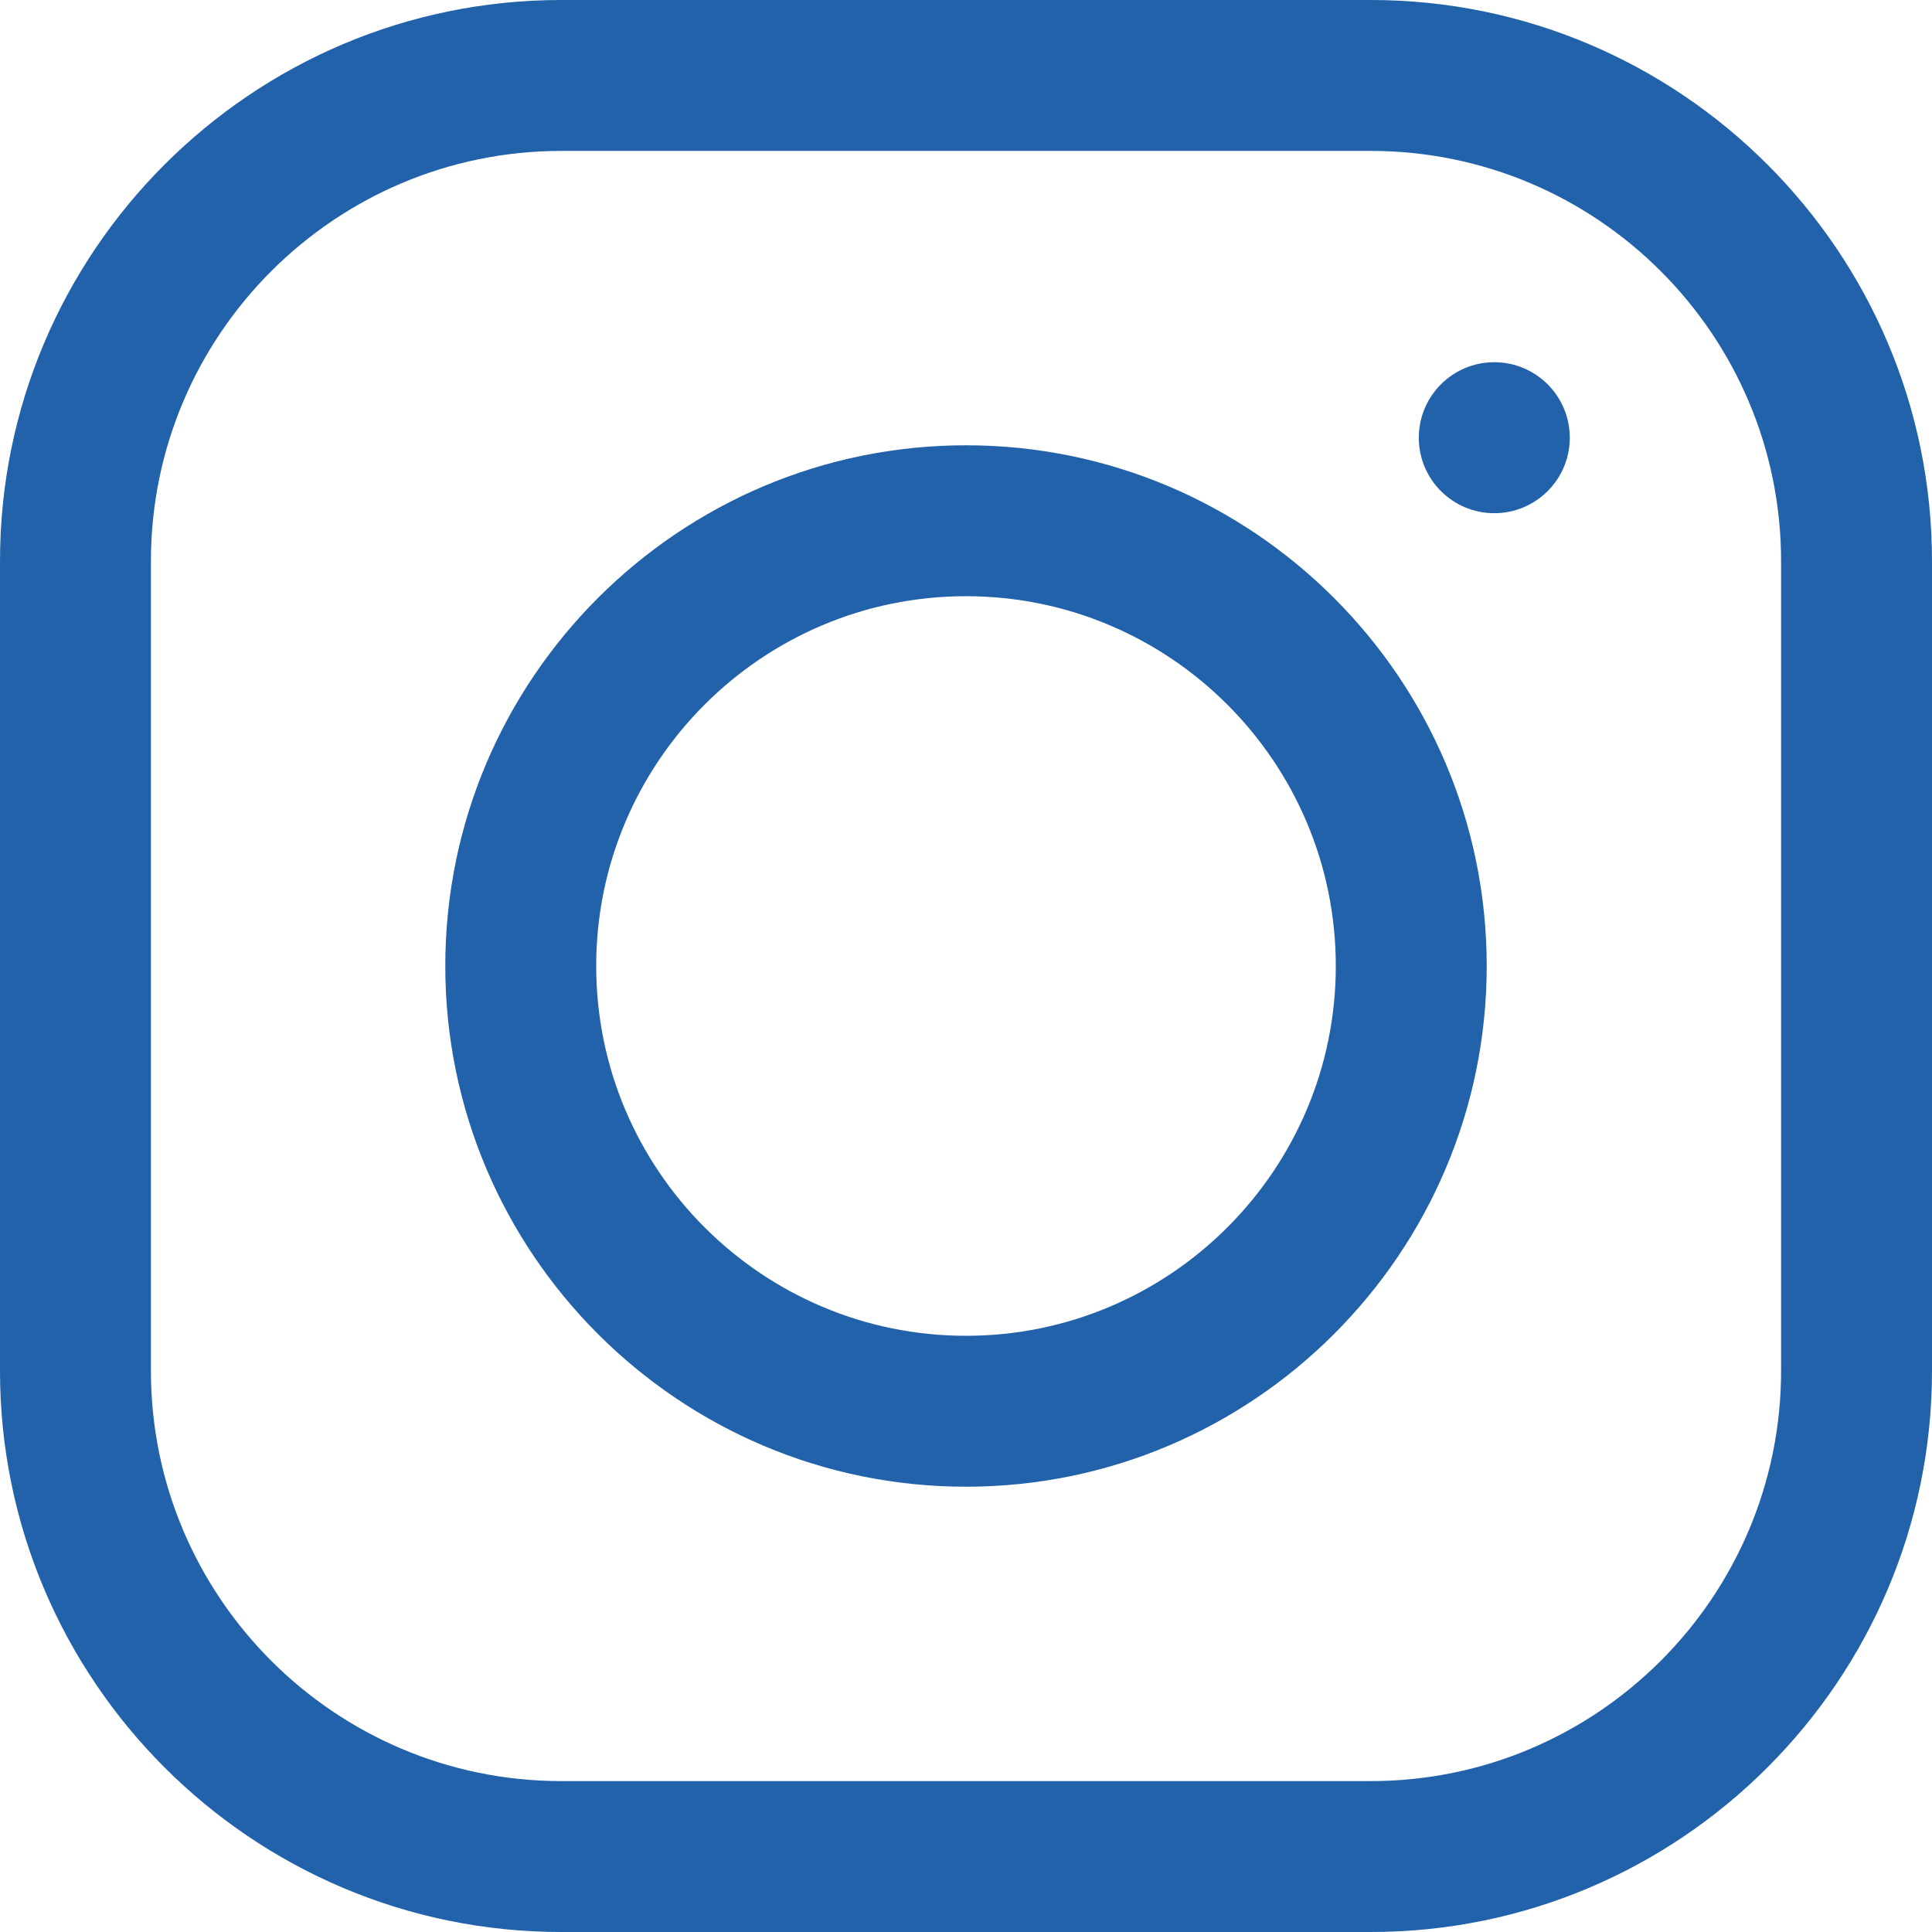
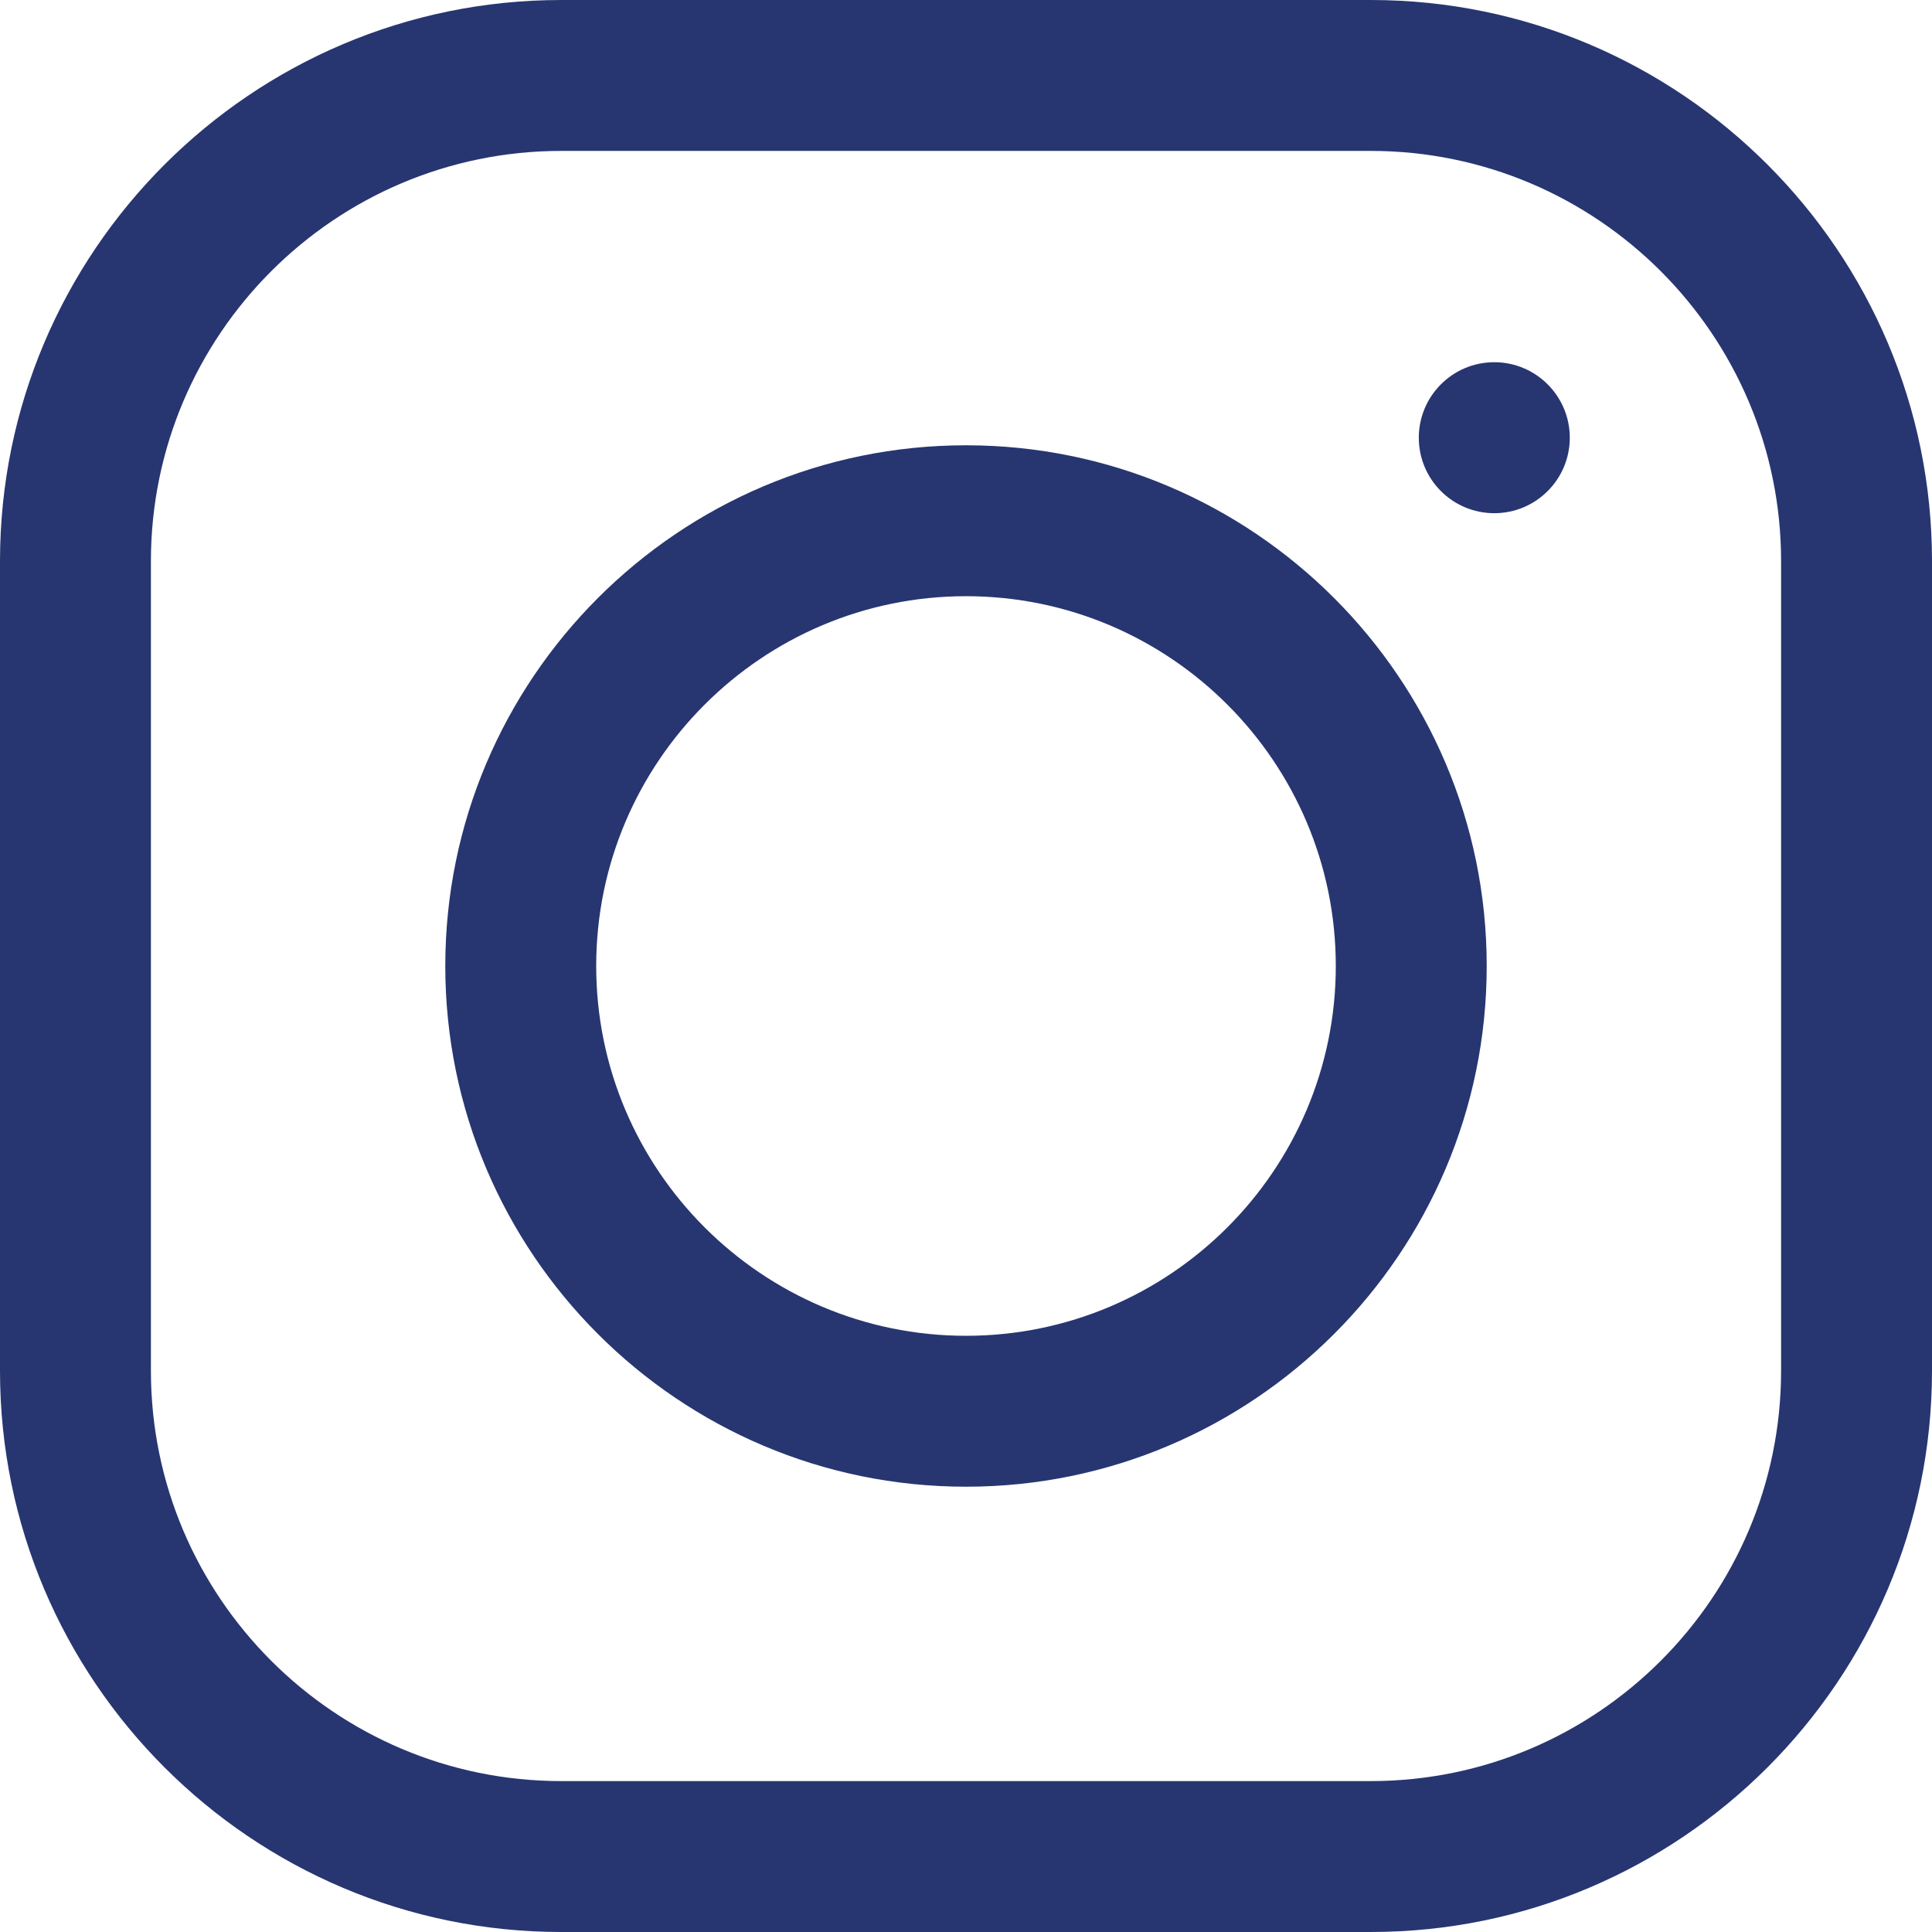
<svg xmlns="http://www.w3.org/2000/svg" width="27" height="27" viewBox="0 0 27 27" fill="none">
-   <path d="M19.157 0H7.843C3.518 0 0 3.518 0 7.843V19.157C0 23.482 3.518 27 7.843 27H19.157C23.482 27 27 23.482 27 19.157V7.843C27 3.518 23.482 0 19.157 0ZM24.891 19.157C24.891 22.319 22.319 24.891 19.157 24.891H7.843C4.681 24.891 2.109 22.319 2.109 19.157V7.843C2.109 4.681 4.681 2.109 7.843 2.109H19.157C22.319 2.109 24.891 4.681 24.891 7.843V19.157Z" fill="#2262AA" />
-   <path d="M13.5 6.223C9.487 6.223 6.223 9.487 6.223 13.5C6.223 17.513 9.487 20.777 13.5 20.777C17.513 20.777 20.777 17.513 20.777 13.5C20.777 9.487 17.513 6.223 13.5 6.223ZM13.5 18.668C10.65 18.668 8.332 16.35 8.332 13.5C8.332 10.65 10.65 8.332 13.5 8.332C16.35 8.332 18.668 10.65 18.668 13.5C18.668 16.35 16.35 18.668 13.5 18.668Z" fill="#2262AA" />
-   <path d="M20.883 7.172C21.465 7.172 21.938 6.7 21.938 6.117C21.938 5.535 21.465 5.062 20.883 5.062C20.3 5.062 19.828 5.535 19.828 6.117C19.828 6.7 20.3 7.172 20.883 7.172Z" fill="#2262AA" />
+   <path d="M19.157 0H7.843C3.518 0 0 3.518 0 7.843V19.157C0 23.482 3.518 27 7.843 27H19.157C23.482 27 27 23.482 27 19.157V7.843C27 3.518 23.482 0 19.157 0ZM24.891 19.157C24.891 22.319 22.319 24.891 19.157 24.891H7.843C4.681 24.891 2.109 22.319 2.109 19.157V7.843C2.109 4.681 4.681 2.109 7.843 2.109H19.157C22.319 2.109 24.891 4.681 24.891 7.843V19.157Z" fill="#273671" />
+   <path d="M13.5 6.223C9.487 6.223 6.223 9.487 6.223 13.5C6.223 17.513 9.487 20.777 13.5 20.777C17.513 20.777 20.777 17.513 20.777 13.5C20.777 9.487 17.513 6.223 13.5 6.223ZM13.5 18.668C10.65 18.668 8.332 16.35 8.332 13.5C8.332 10.65 10.65 8.332 13.5 8.332C16.35 8.332 18.668 10.65 18.668 13.5C18.668 16.35 16.35 18.668 13.5 18.668Z" fill="#273671" />
+   <path d="M20.883 7.172C21.465 7.172 21.938 6.7 21.938 6.117C21.938 5.535 21.465 5.062 20.883 5.062C20.3 5.062 19.828 5.535 19.828 6.117C19.828 6.7 20.3 7.172 20.883 7.172Z" fill="#273671" />
</svg>
